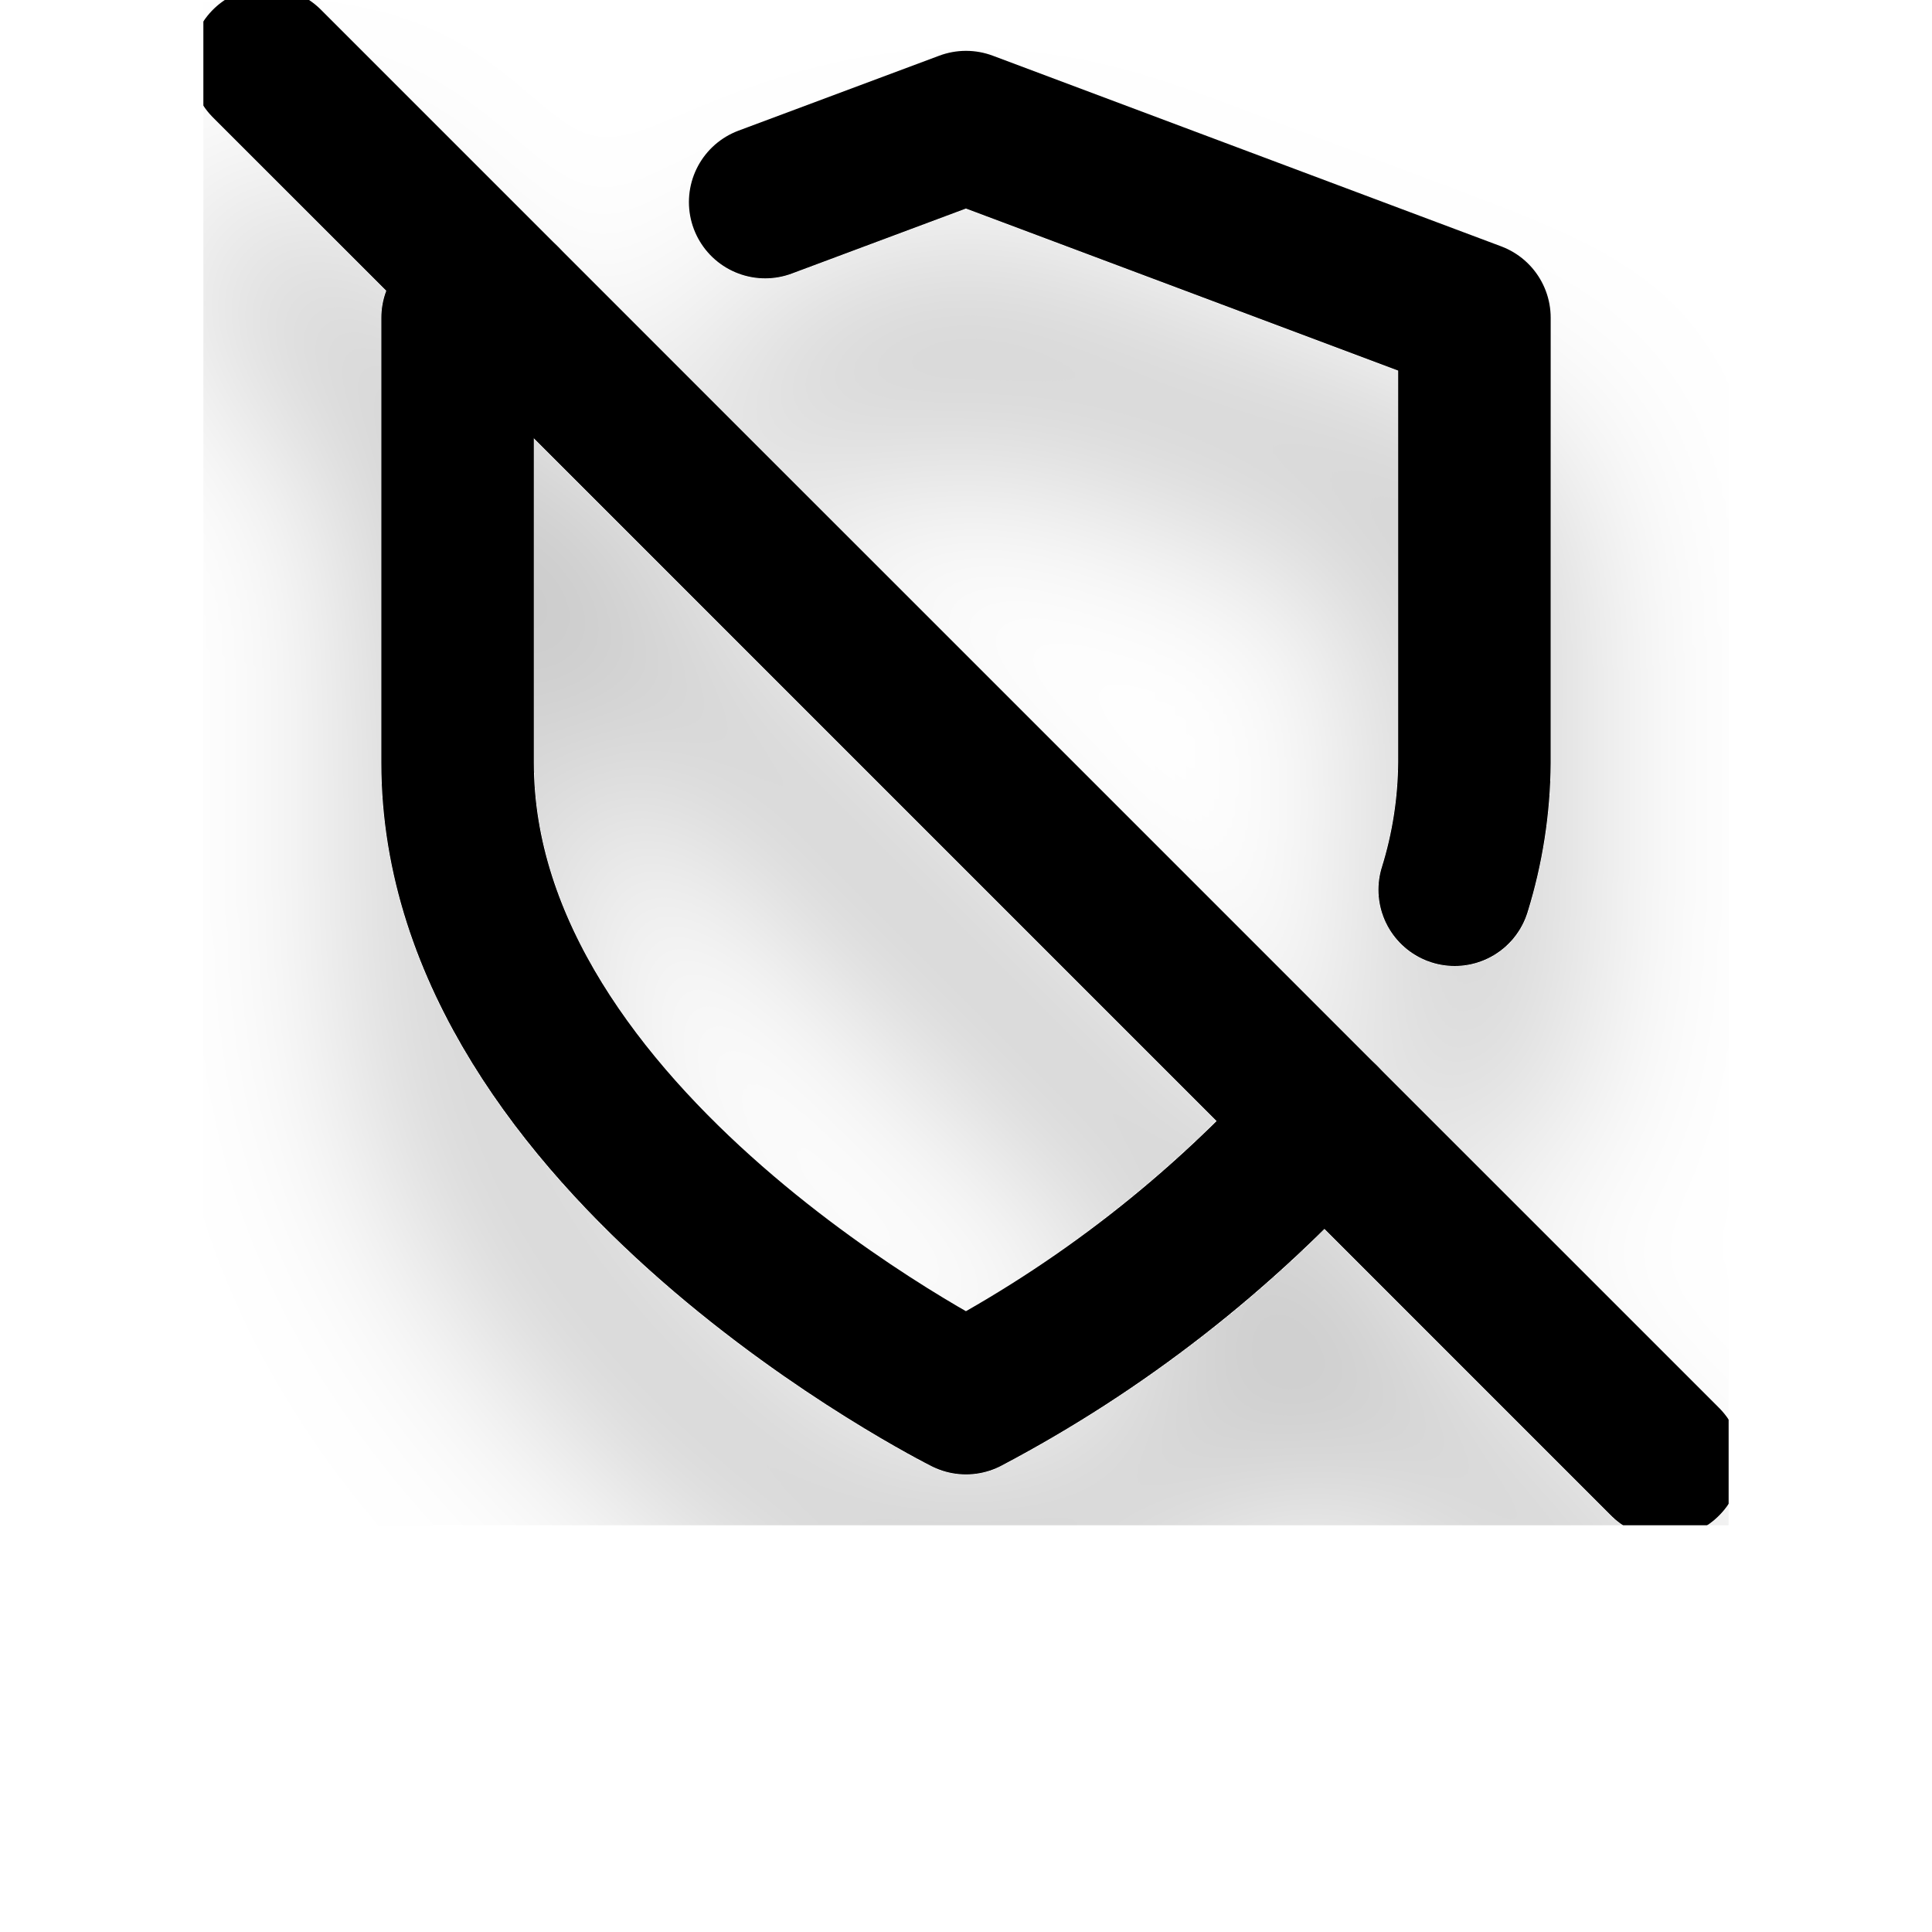
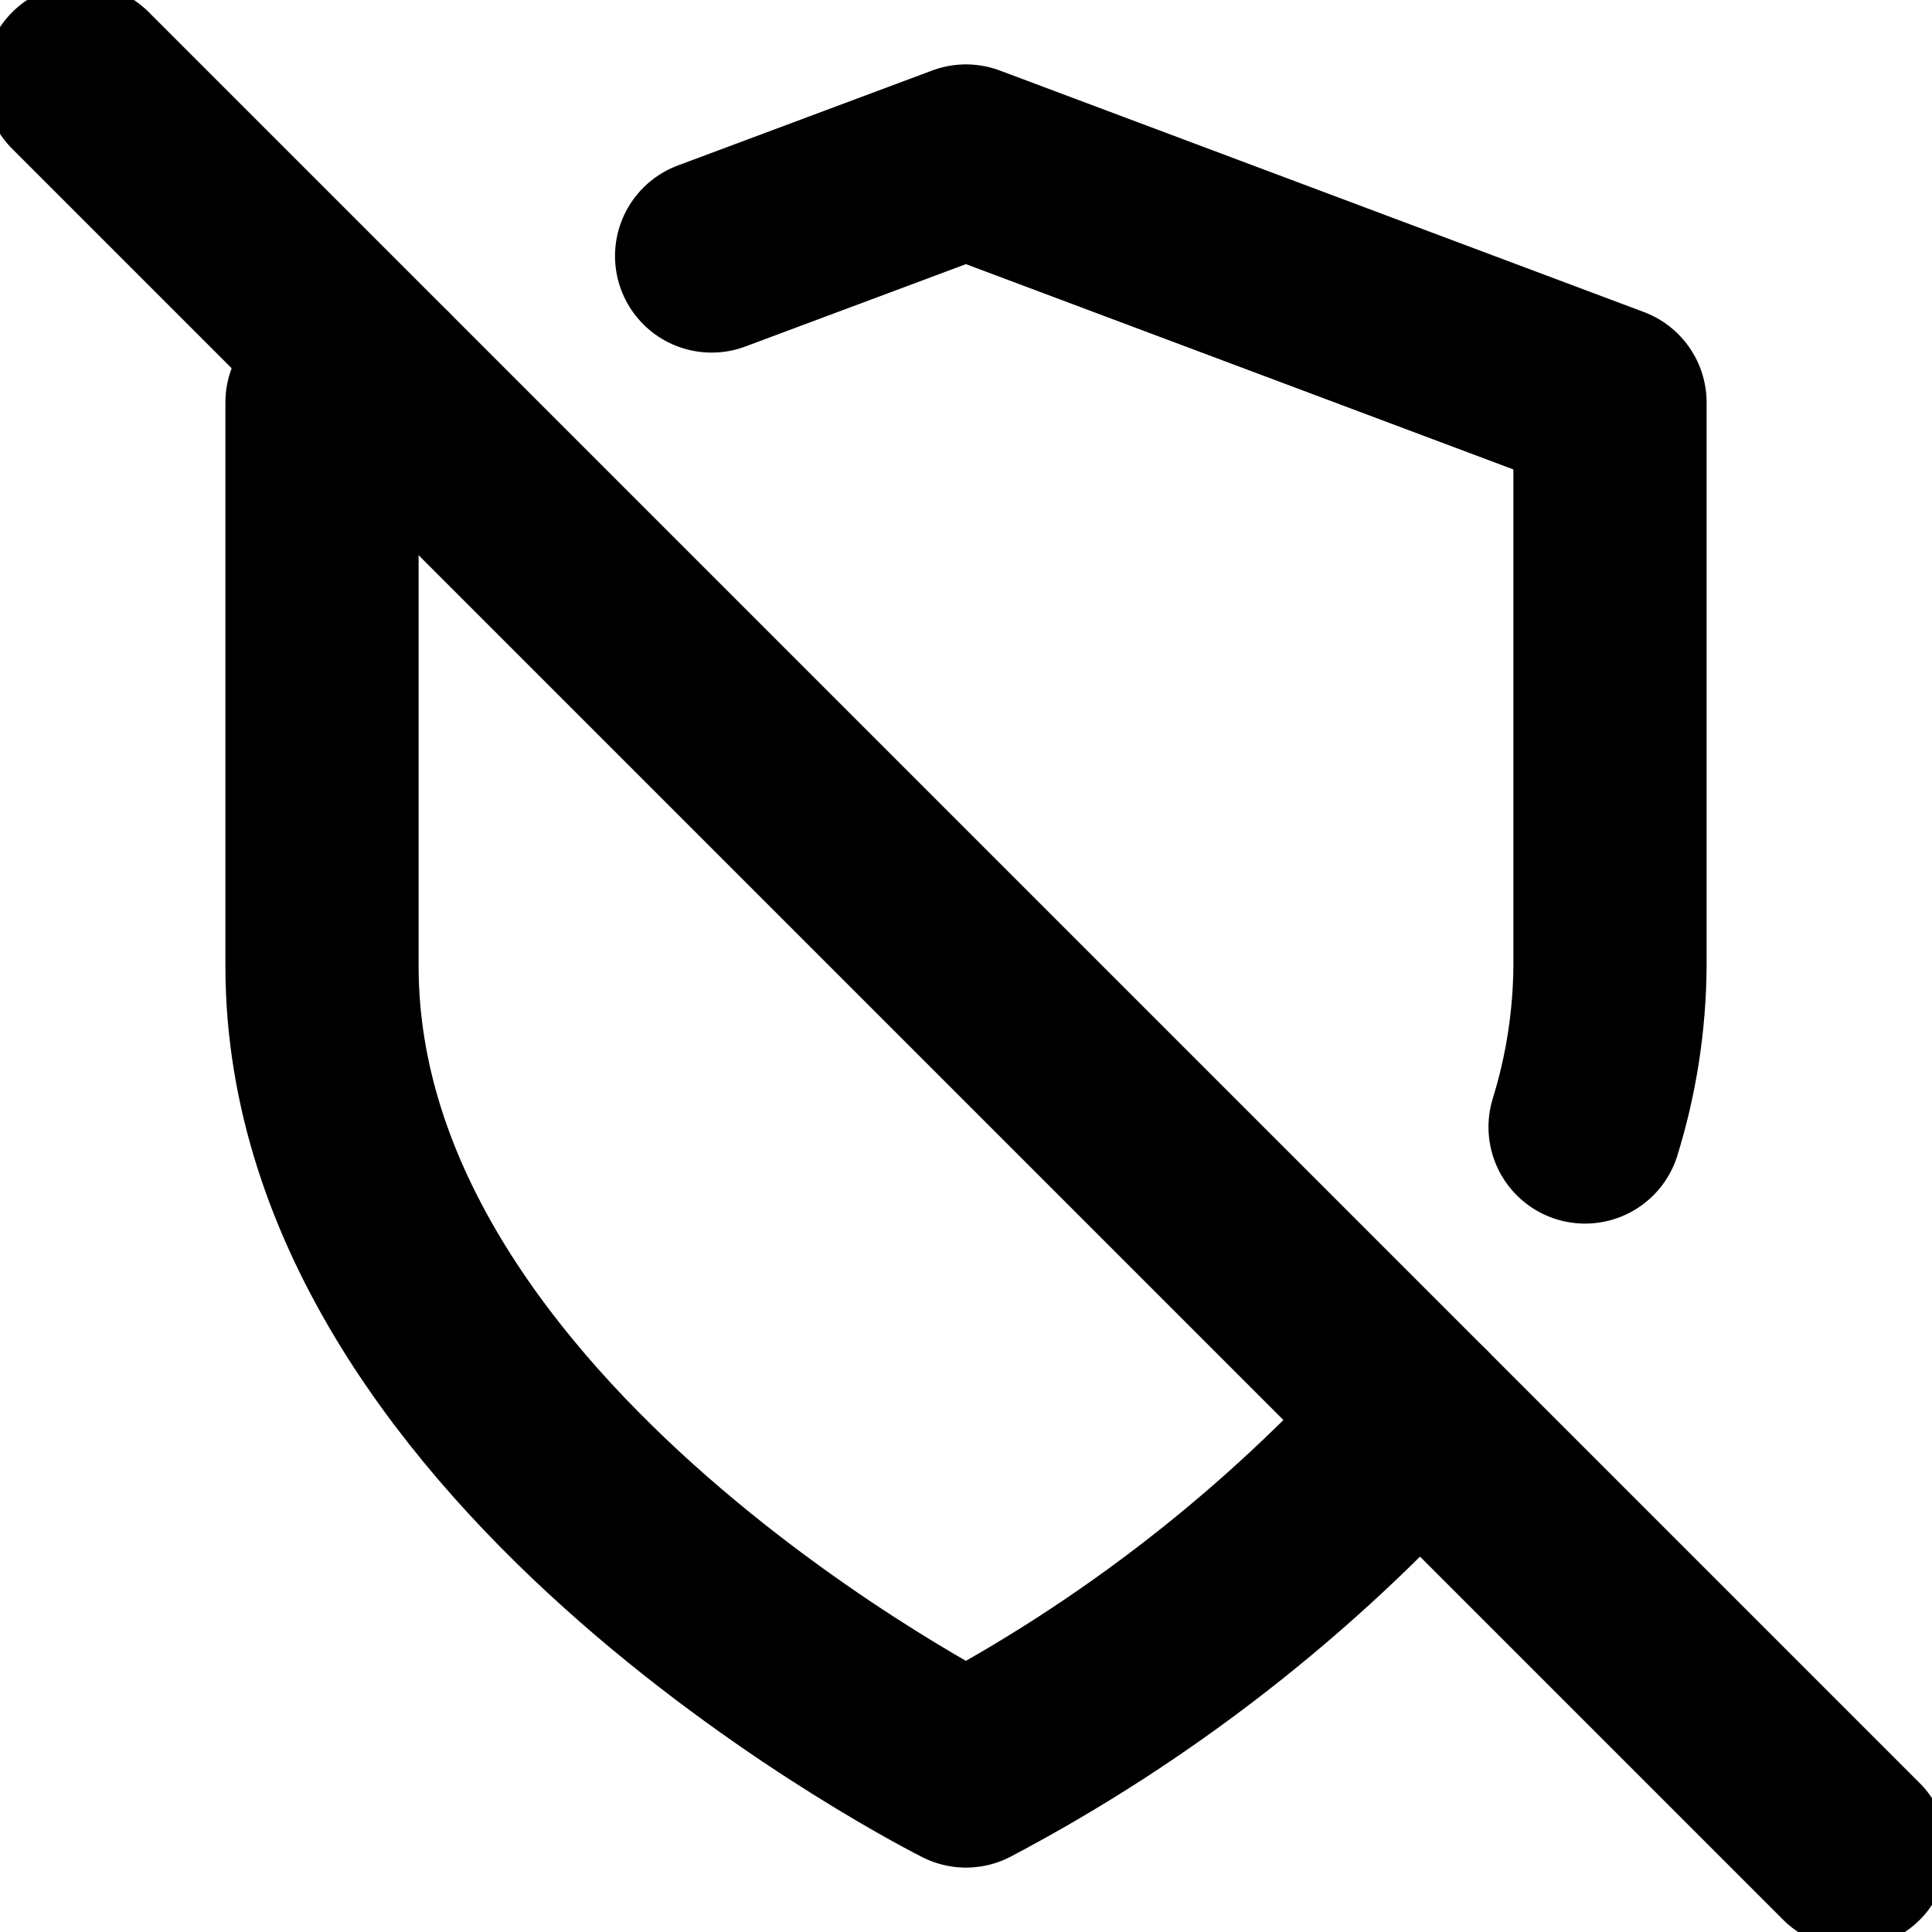
- <svg xmlns="http://www.w3.org/2000/svg" width="38" height="38" viewBox="0 0 38 38" fill="none">
-   <g clip-path="url(#clip0_583_479)" filter="url(#filter0_d_583_479)">
-     <path d="M28.612 17.5C28.864 16.69 28.994 15.848 29 15V6.25L19 2.5L15.05 3.975" stroke="currentColor" stroke-width="3" stroke-linecap="round" stroke-linejoin="round" />
-     <path d="M9.912 5.913L9 6.25V15C9 22.5 19 27.5 19 27.5C21.646 26.104 24.025 24.25 26.025 22.025" stroke="currentColor" stroke-width="3" stroke-linecap="round" stroke-linejoin="round" />
-     <path d="M5.25 1.25L32.75 28.75" stroke="currentColor" stroke-width="3" stroke-linecap="round" stroke-linejoin="round" />
-   </g>
-   <defs>
-     <filter id="filter0_d_583_479" x="0" y="0" width="38" height="38" filterUnits="userSpaceOnUse" color-interpolation-filters="sRGB">
-       <feFlood flood-opacity="0" result="BackgroundImageFix" />
-       <feColorMatrix in="SourceAlpha" type="matrix" values="0 0 0 0 0 0 0 0 0 0 0 0 0 0 0 0 0 0 127 0" result="hardAlpha" />
-       <feOffset dy="4" />
-       <feGaussianBlur stdDeviation="2" />
-       <feComposite in2="hardAlpha" operator="out" />
-       <feColorMatrix type="matrix" values="0 0 0 0 0 0 0 0 0 0 0 0 0 0 0 0 0 0 0.25 0" />
-       <feBlend mode="normal" in2="BackgroundImageFix" result="effect1_dropShadow_583_479" />
-       <feBlend mode="normal" in="SourceGraphic" in2="effect1_dropShadow_583_479" result="shape" />
-     </filter>
-     <clipPath id="clip0_583_479">
-       <rect width="30" height="30" fill="currentColor" transform="translate(4)" />
-     </clipPath>
-   </defs>
+ <svg xmlns="http://www.w3.org/2000/svg" width="30" height="30" viewBox="0 0 30 30" fill="none">
+   <path d="M24.613 17.5C24.864 16.69 24.994 15.848 25 15V6.25L15 2.5L11.05 3.975" stroke="currentColor" stroke-width="3" stroke-linecap="round" stroke-linejoin="round" />
+   <path d="M5.912 5.913L5 6.25V15C5 22.5 15 27.5 15 27.5C17.646 26.104 20.025 24.25 22.025 22.025" stroke="currentColor" stroke-width="3" stroke-linecap="round" stroke-linejoin="round" />
+   <path d="M1.25 1.25L28.75 28.75" stroke="currentColor" stroke-width="3" stroke-linecap="round" stroke-linejoin="round" />
</svg>
